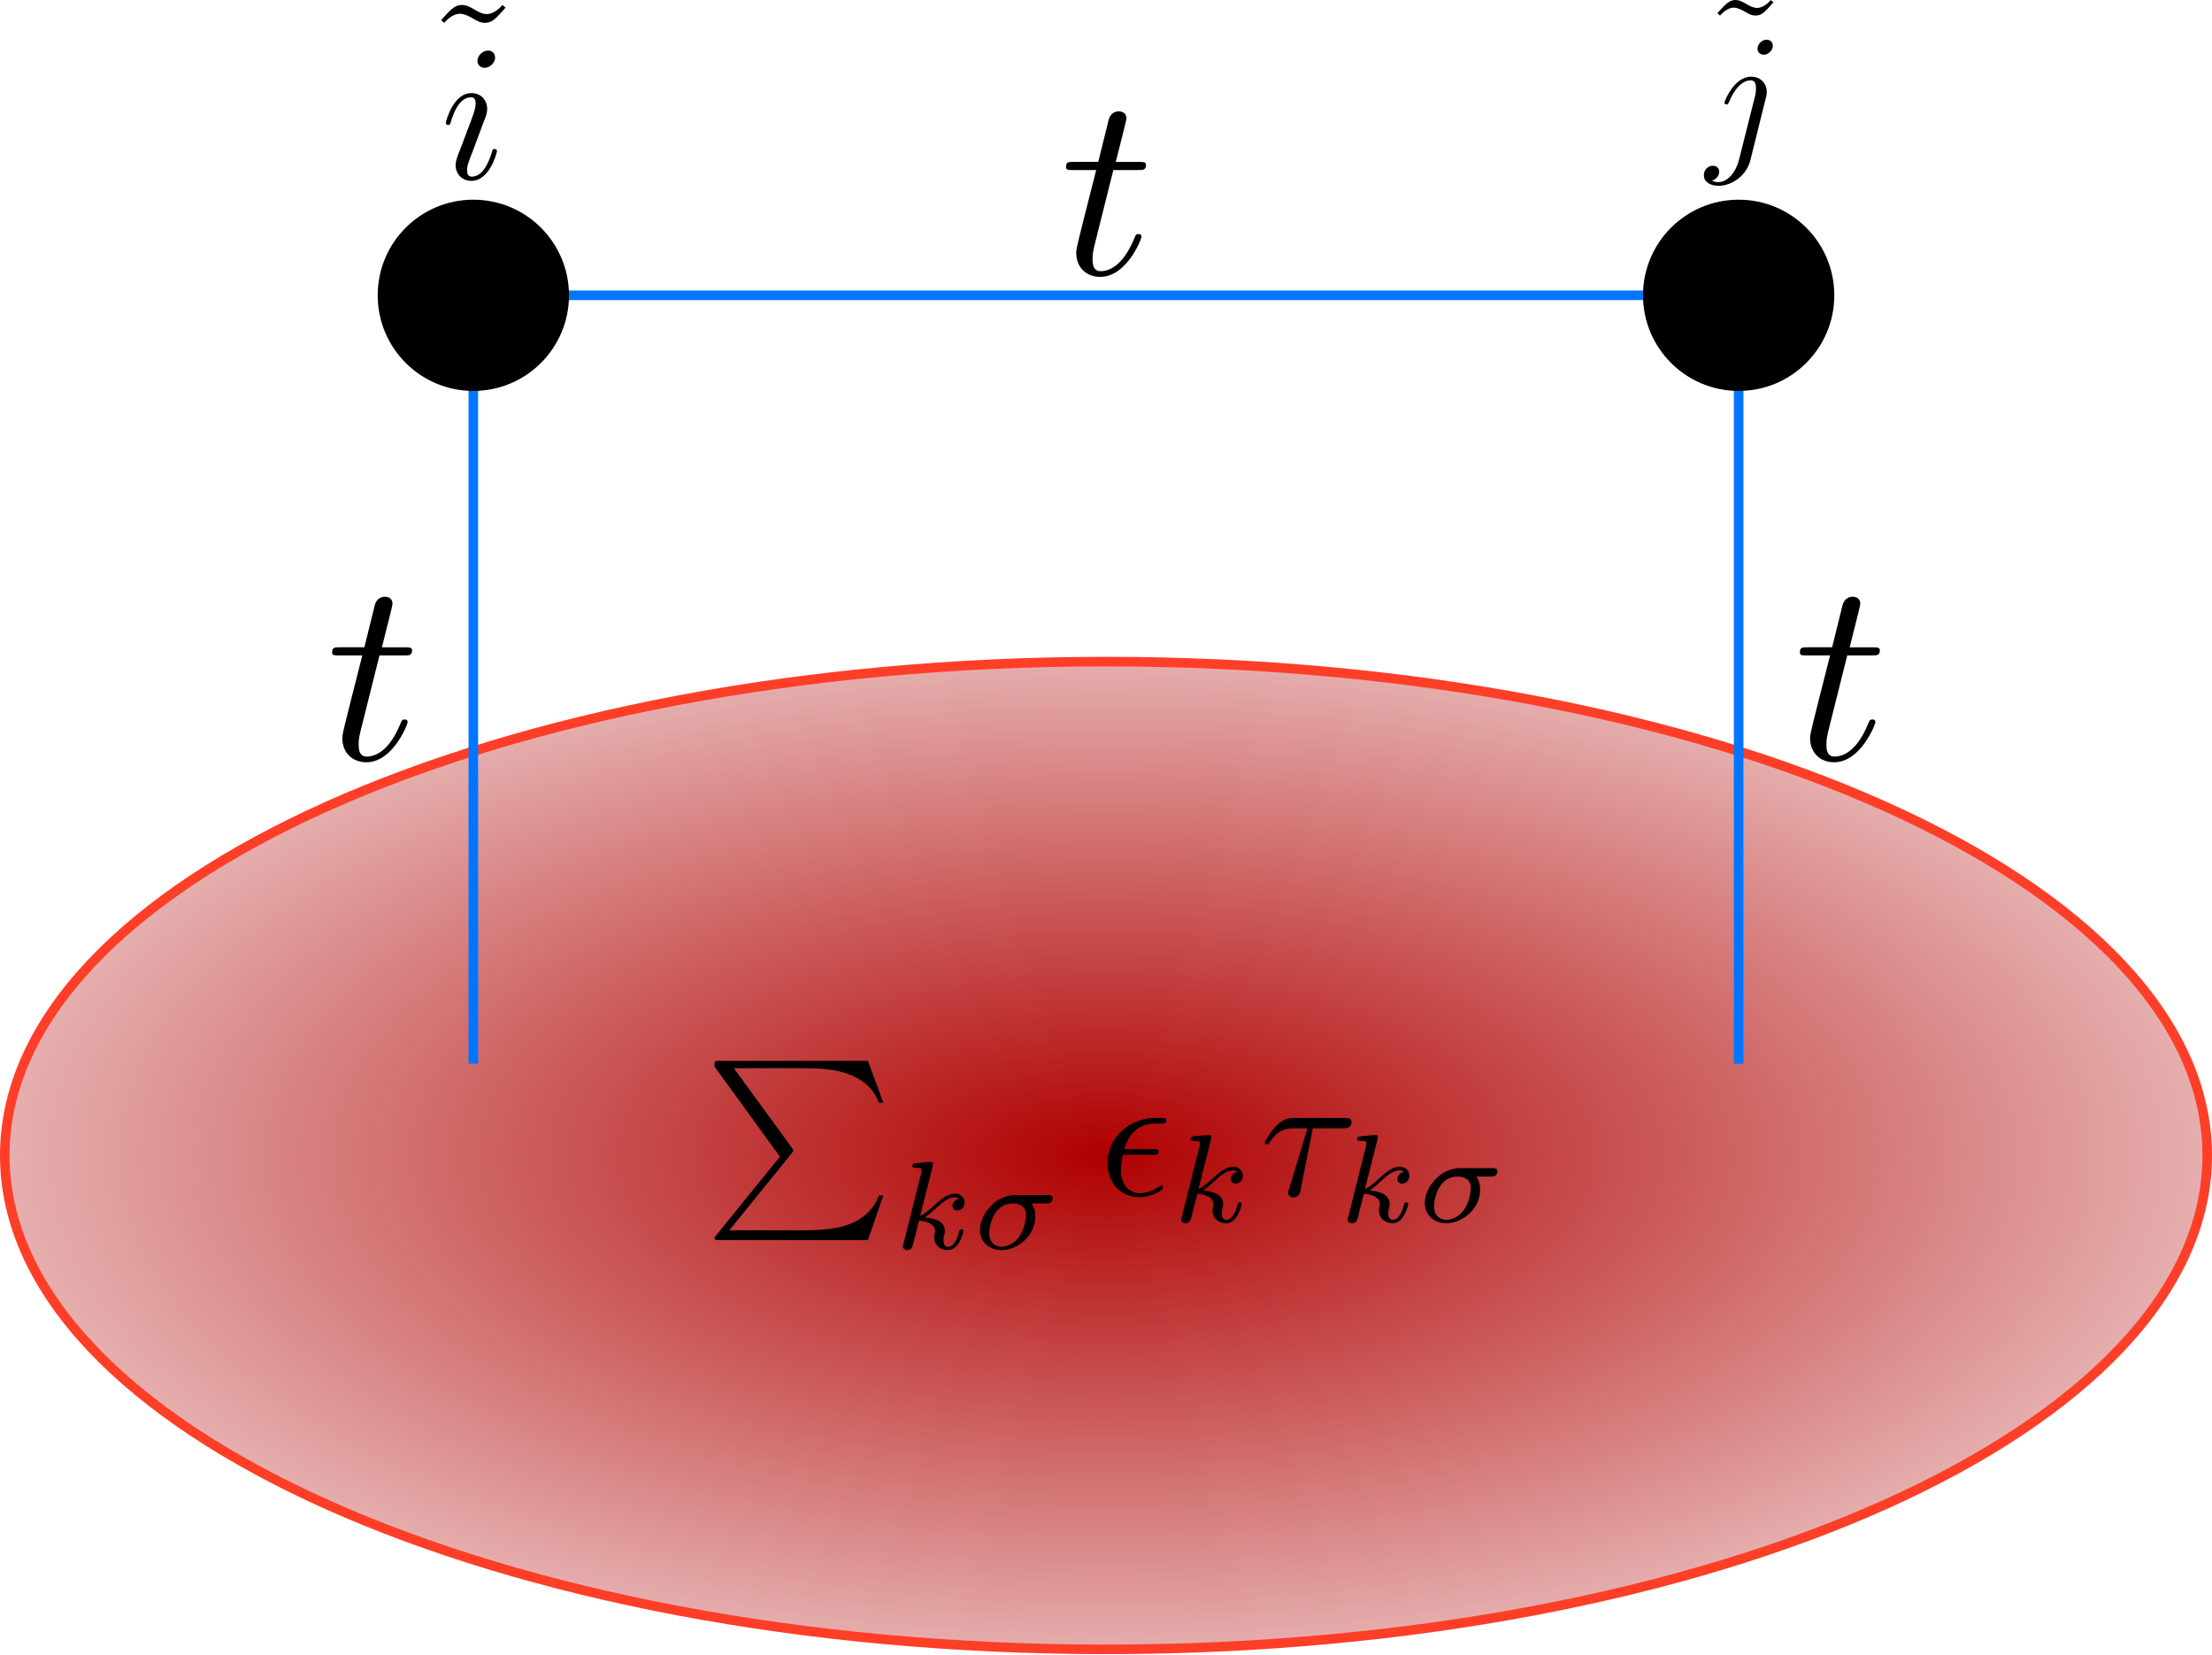
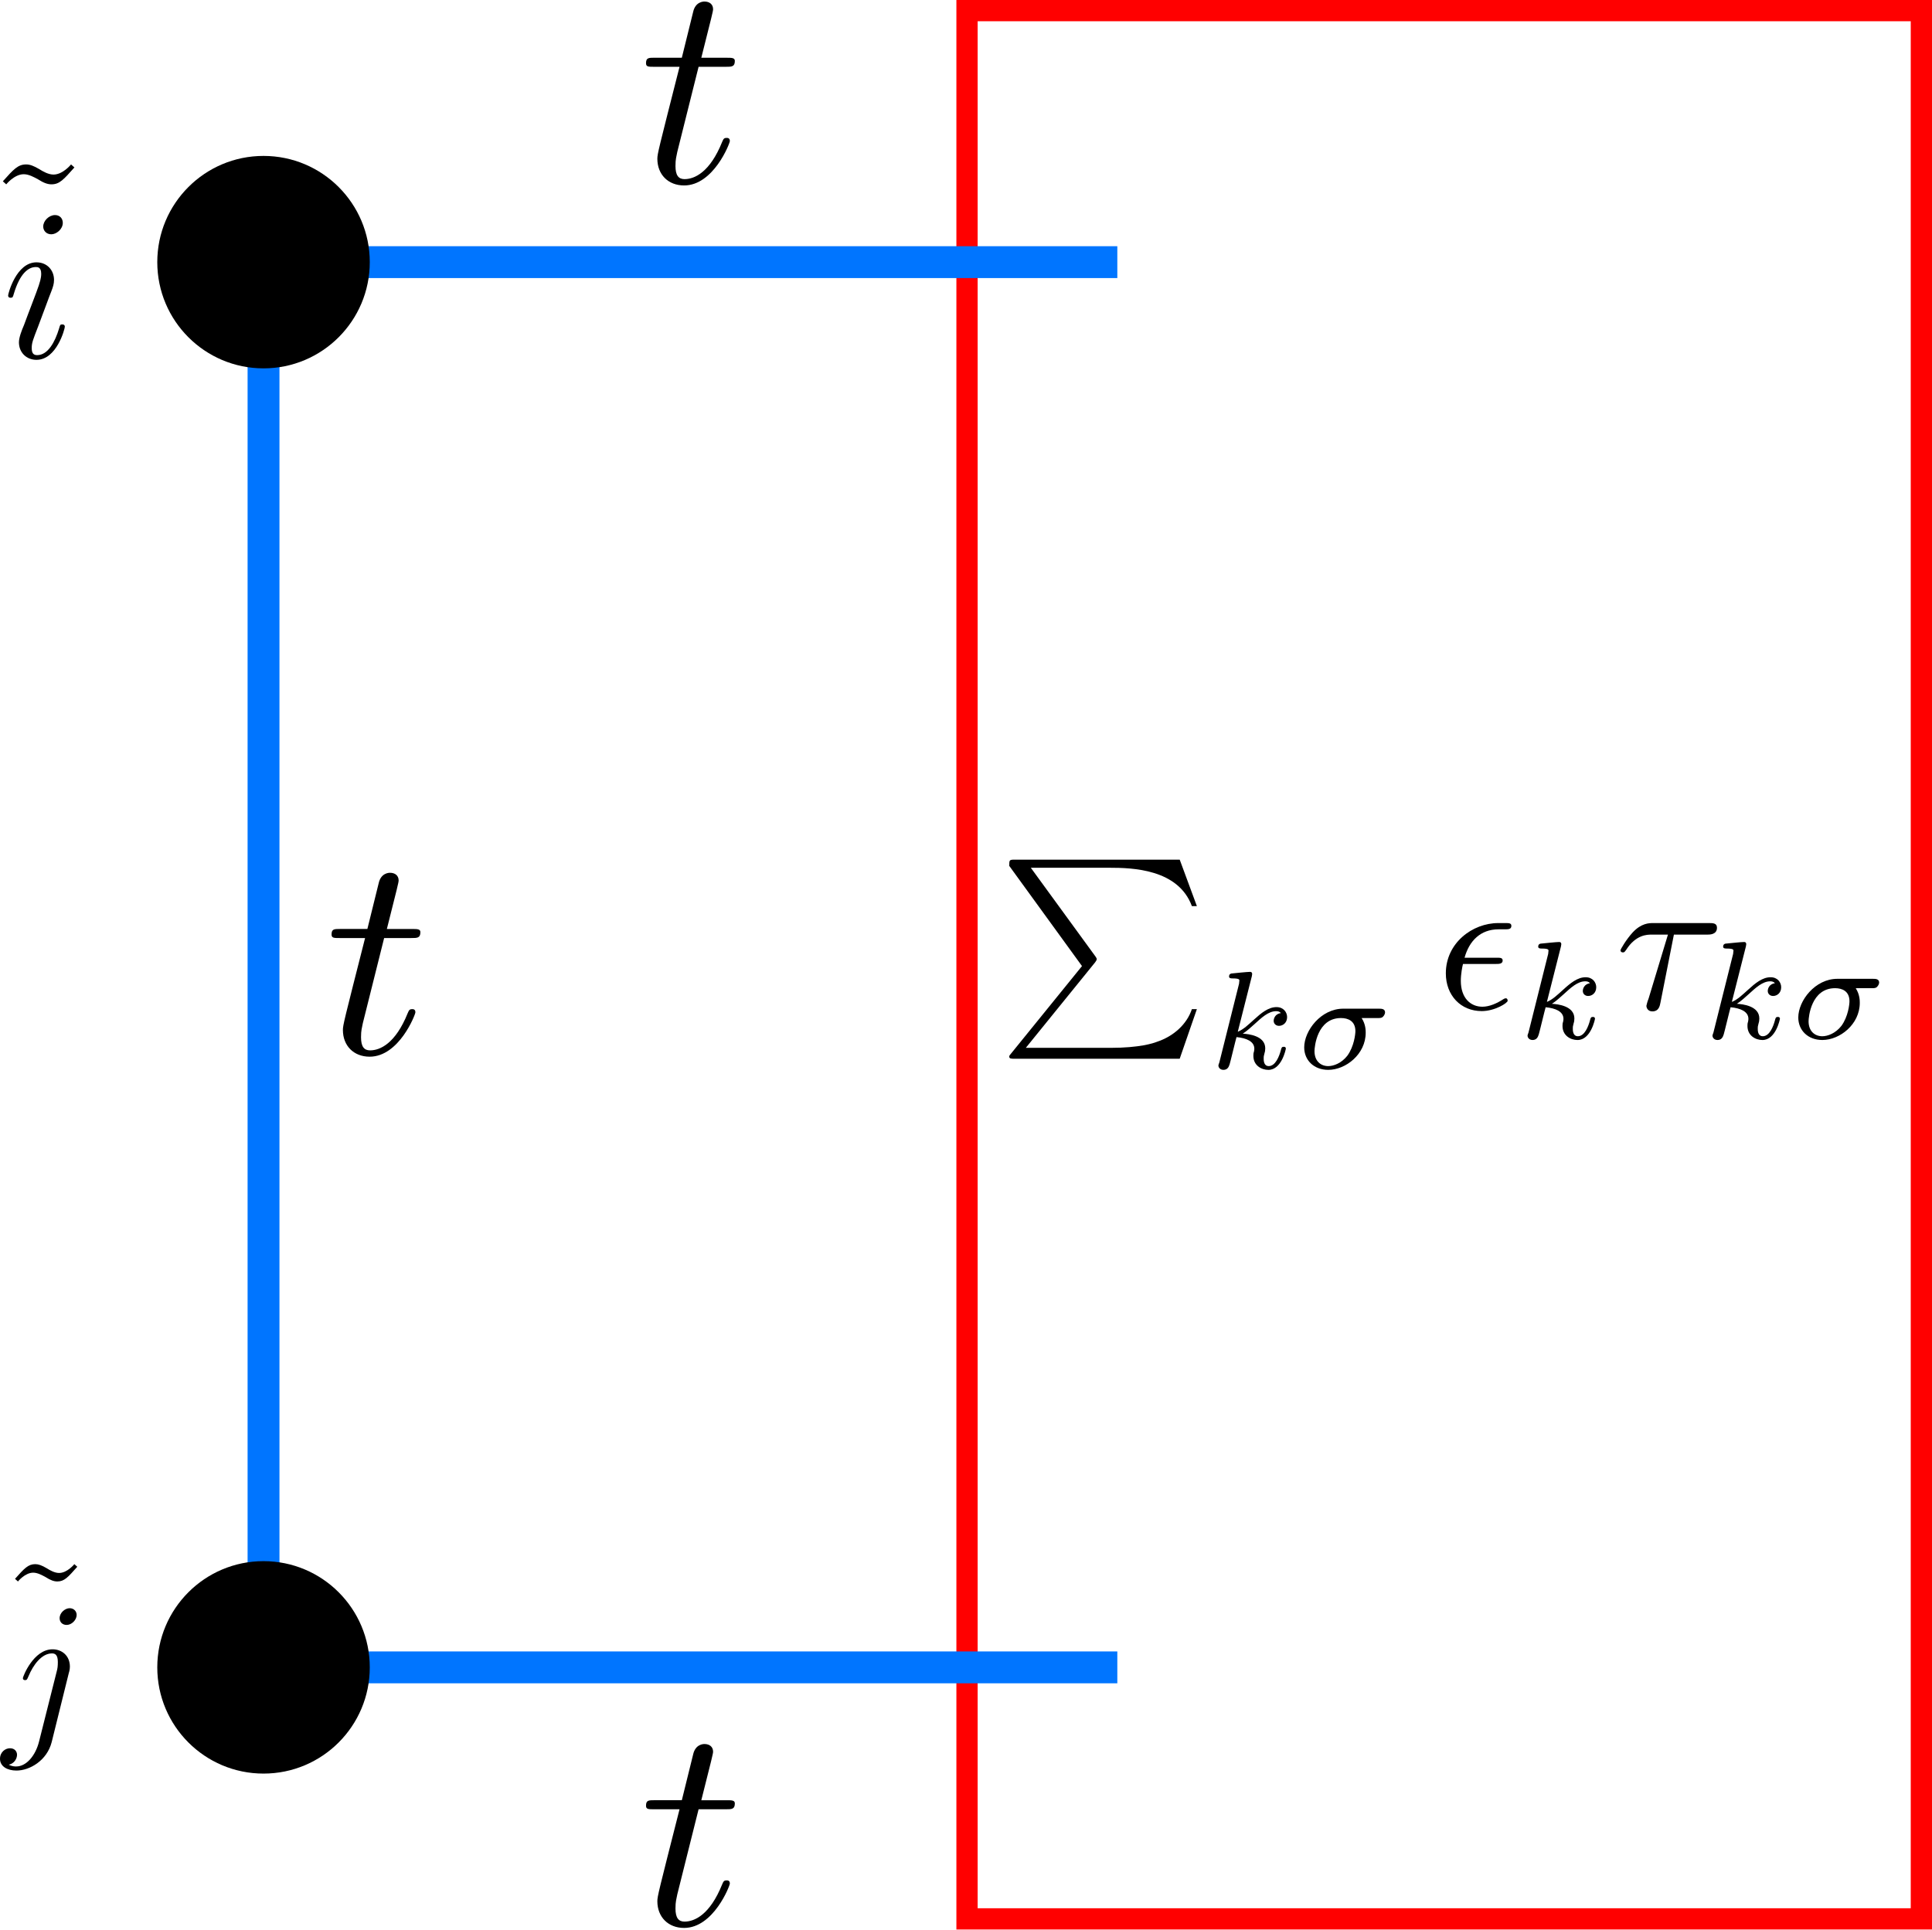
- <svg xmlns="http://www.w3.org/2000/svg" xmlns:xlink="http://www.w3.org/1999/xlink" width="231.27mm" height="172.992mm" viewBox="0 0 231.27 172.992" version="1.1" id="svg5">
+ <svg xmlns="http://www.w3.org/2000/svg" xmlns:xlink="http://www.w3.org/1999/xlink" width="181.841mm" height="181.648mm" viewBox="0 0 181.841 181.648" version="1.1" id="svg5">
  <defs id="defs2">
-     <linearGradient id="linearGradient1732">
-       <stop style="stop-color:#af0000;stop-opacity:1;" offset="0" id="stop1728" />
-       <stop style="stop-color:#af0000;stop-opacity:0;" offset="1" id="stop1730" />
+     <linearGradient id="linearGradient5487">
+       <stop style="stop-color:#af0000;stop-opacity:1;" offset="0" id="stop5485" />
    </linearGradient>
    <linearGradient id="linearGradient1582">
      <stop style="stop-color:#0000ff;stop-opacity:1;" offset="0" id="stop1580" />
    </linearGradient>
    <marker style="overflow:visible" id="TriangleOutL" refX="0" refY="0" orient="auto">
      <path transform="scale(0.8)" style="fill:context-stroke;fill-rule:evenodd;stroke:context-stroke;stroke-width:1pt" d="M 5.77,0 -2.88,5 V -5 Z" id="path3018" />
    </marker>
-     <radialGradient xlink:href="#linearGradient1732" id="radialGradient1736" cx="57.537" cy="177.284" fx="57.537" fy="177.284" r="115.635" gradientTransform="matrix(1.455202,0,0,0.6576953,-26.19119,60.68519)" gradientUnits="userSpaceOnUse" spreadMethod="reflect" />
    <g id="g1225">
      <symbol overflow="visible" id="symbol6466">
        <path style="stroke:none" d="" id="path331" />
      </symbol>
      <symbol overflow="visible" id="symbol1313">
        <path style="stroke:none" d="M 4.141,-6.516 3.984,-6.656 c 0,0 -0.375,0.469 -0.812,0.469 -0.234,0 -0.484,-0.141 -0.656,-0.25 C 2.25,-6.594 2.078,-6.656 1.906,-6.656 c -0.375,0 -0.578,0.219 -1.078,0.781 l 0.156,0.141 c 0,0 0.375,-0.469 0.812,-0.469 0.234,0 0.484,0.141 0.656,0.234 0.266,0.172 0.453,0.234 0.625,0.234 0.375,0 0.562,-0.219 1.062,-0.781 z m 0,0" id="path6345" />
      </symbol>
      <symbol overflow="visible" id="symbol1914">
        <path style="stroke:none" d="" id="path7496" />
      </symbol>
      <symbol overflow="visible" id="symbol5160">
        <path style="stroke:none" d="m 2.828,-6.234 c 0,-0.203 -0.141,-0.359 -0.359,-0.359 -0.281,0 -0.547,0.266 -0.547,0.531 0,0.188 0.141,0.359 0.375,0.359 0.234,0 0.531,-0.234 0.531,-0.531 z m -0.75,3.75 c 0.109,-0.281 0.109,-0.312 0.219,-0.578 0.078,-0.203 0.125,-0.344 0.125,-0.531 0,-0.438 -0.312,-0.812 -0.812,-0.812 -0.938,0 -1.312,1.453 -1.312,1.531 0,0.109 0.094,0.109 0.109,0.109 0.109,0 0.109,-0.031 0.156,-0.188 0.281,-0.938 0.672,-1.234 1.016,-1.234 0.078,0 0.25,0 0.25,0.312 0,0.219 -0.078,0.422 -0.109,0.531 -0.078,0.25 -0.531,1.406 -0.688,1.844 -0.109,0.25 -0.234,0.578 -0.234,0.797 0,0.469 0.344,0.812 0.812,0.812 0.938,0 1.312,-1.438 1.312,-1.531 0,-0.109 -0.094,-0.109 -0.125,-0.109 -0.094,0 -0.094,0.031 -0.141,0.188 -0.188,0.625 -0.516,1.234 -1.016,1.234 -0.172,0 -0.25,-0.094 -0.25,-0.328 0,-0.25 0.062,-0.391 0.297,-1 z m 0,0" id="path720" />
      </symbol>
    </g>
    <g id="g3620">
      <symbol overflow="visible" id="symbol5760">
        <path style="stroke:none" d="" id="path2476" />
      </symbol>
      <symbol overflow="visible" id="symbol1831">
        <path style="stroke:none" d="M 4.141,-6.516 3.984,-6.656 c 0,0 -0.375,0.469 -0.812,0.469 -0.234,0 -0.484,-0.141 -0.656,-0.25 C 2.25,-6.594 2.078,-6.656 1.906,-6.656 c -0.375,0 -0.578,0.219 -1.078,0.781 l 0.156,0.141 c 0,0 0.375,-0.469 0.812,-0.469 0.234,0 0.484,0.141 0.656,0.234 0.266,0.172 0.453,0.234 0.625,0.234 0.375,0 0.562,-0.219 1.062,-0.781 z m 0,0" id="path542" />
      </symbol>
      <symbol overflow="visible" id="symbol7568">
        <path style="stroke:none" d="" id="path4172" />
      </symbol>
      <symbol overflow="visible" id="symbol4503">
        <path style="stroke:none" d="m 3.953,-6.234 c 0,-0.188 -0.141,-0.359 -0.375,-0.359 -0.234,0 -0.531,0.234 -0.531,0.531 0,0.203 0.141,0.359 0.375,0.359 0.266,0 0.531,-0.266 0.531,-0.531 z m -2,6.734 c -0.188,0.75 -0.672,1.328 -1.219,1.328 -0.062,0 -0.219,0 -0.391,-0.094 0.297,-0.062 0.438,-0.328 0.438,-0.531 0,-0.156 -0.109,-0.344 -0.375,-0.344 -0.25,0 -0.531,0.203 -0.531,0.562 0,0.406 0.391,0.625 0.875,0.625 0.703,0 1.625,-0.531 1.875,-1.516 L 3.531,-3.125 c 0.062,-0.188 0.062,-0.328 0.062,-0.359 0,-0.578 -0.422,-0.922 -0.922,-0.922 -1.016,0 -1.578,1.453 -1.578,1.531 0,0.109 0.094,0.109 0.109,0.109 0.094,0 0.109,-0.016 0.188,-0.203 0.25,-0.609 0.703,-1.219 1.25,-1.219 0.141,0 0.312,0.047 0.312,0.453 0,0.234 -0.016,0.344 -0.062,0.516 z m 0,0" id="path6150" />
      </symbol>
    </g>
    <g id="g6988">
      <symbol overflow="visible" id="symbol4768">
        <path style="stroke:none" d="" id="path7971" />
      </symbol>
      <symbol overflow="visible" id="symbol4867">
        <path style="stroke:none" d="m 4.203,5.328 -3.547,4.375 C 0.578,9.797 0.562,9.812 0.562,9.859 c 0,0.109 0.094,0.109 0.281,0.109 h 8.25 L 9.953,7.484 h -0.25 C 9.453,8.234 8.797,8.844 7.938,9.125 7.781,9.188 7.094,9.422 5.625,9.422 H 1.391 l 3.469,-4.281 C 4.922,5.047 4.938,5.031 4.938,4.984 4.938,4.938 4.938,4.938 4.875,4.844 L 1.641,0.406 h 3.938 c 1.141,0 3.438,0.062 4.125,1.922 h 0.25 L 9.094,0 h -8.25 C 0.562,0 0.562,0.016 0.562,0.312 Z m 0,0" id="path190" />
      </symbol>
      <symbol overflow="visible" id="symbol15">
        <path style="stroke:none" d="" id="path8429" />
      </symbol>
      <symbol overflow="visible" id="symbol7564">
        <path style="stroke:none" d="m 2.188,-4.625 c 0,-0.016 0.016,-0.109 0.016,-0.109 0,-0.047 -0.016,-0.109 -0.109,-0.109 -0.141,0 -0.719,0.062 -0.891,0.078 -0.047,0 -0.156,0.016 -0.156,0.156 0,0.094 0.109,0.094 0.188,0.094 0.328,0 0.328,0.062 0.328,0.109 0,0.047 -0.016,0.094 -0.016,0.156 L 0.562,-0.312 c -0.047,0.125 -0.047,0.141 -0.047,0.156 0,0.109 0.094,0.219 0.25,0.219 0.188,0 0.266,-0.125 0.312,-0.281 0.016,-0.031 0.312,-1.266 0.344,-1.359 0.5,0.047 0.891,0.219 0.891,0.578 0,0.031 0,0.062 -0.016,0.141 -0.031,0.094 -0.031,0.141 -0.031,0.219 0,0.484 0.406,0.703 0.75,0.703 0.672,0 0.875,-1.047 0.875,-1.062 0,-0.094 -0.078,-0.094 -0.109,-0.094 -0.094,0 -0.109,0.047 -0.141,0.172 C 3.562,-0.625 3.375,-0.125 3.031,-0.125 c -0.188,0 -0.25,-0.172 -0.25,-0.359 0,-0.125 0,-0.141 0.047,-0.312 0.016,-0.031 0.031,-0.141 0.031,-0.219 0,-0.625 -0.828,-0.719 -1.125,-0.734 C 1.938,-1.875 2.188,-2.109 2.312,-2.219 2.672,-2.547 3.016,-2.875 3.406,-2.875 c 0.078,0 0.172,0.016 0.234,0.094 C 3.344,-2.734 3.281,-2.5 3.281,-2.391 c 0,0.141 0.109,0.25 0.266,0.25 0.203,0 0.406,-0.156 0.406,-0.438 0,-0.234 -0.172,-0.5 -0.531,-0.5 -0.406,0 -0.766,0.297 -1.125,0.625 C 2,-2.188 1.781,-1.969 1.484,-1.844 Z m 0,0" id="path3652" />
      </symbol>
      <symbol overflow="visible" id="symbol5542">
        <path style="stroke:none" d="m 4.078,-2.531 c 0.109,0 0.188,0 0.25,-0.047 0.094,-0.078 0.125,-0.188 0.125,-0.234 C 4.453,-3 4.266,-3 4.141,-3 H 2.359 C 1.25,-3 0.406,-1.906 0.406,-1.062 c 0,0.641 0.484,1.125 1.203,1.125 0.875,0 1.875,-0.781 1.875,-1.859 0,-0.109 0,-0.422 -0.203,-0.734 z M 1.609,-0.125 c -0.375,0 -0.688,-0.25 -0.688,-0.75 0,-0.203 0.125,-1.656 1.328,-1.656 0.344,0 0.719,0.141 0.719,0.656 0,0.141 -0.062,0.766 -0.406,1.234 C 2.266,-0.266 1.875,-0.125 1.609,-0.125 Z m 0,0" id="path1894" />
      </symbol>
      <symbol overflow="visible" id="symbol8248">
        <path style="stroke:none" d="" id="path6389" />
      </symbol>
      <symbol overflow="visible" id="symbol6478">
        <path style="stroke:none" d="m 2.969,-2.25 c 0.156,0 0.344,0 0.344,-0.172 C 3.312,-2.562 3.188,-2.562 3.016,-2.562 H 1.406 c 0.234,-0.844 0.797,-1.422 1.703,-1.422 h 0.312 c 0.172,0 0.328,0 0.328,-0.172 0,-0.141 -0.125,-0.141 -0.297,-0.141 H 3.094 c -1.297,0 -2.625,1 -2.625,2.516 0,1.109 0.75,1.891 1.797,1.891 0.656,0 1.297,-0.406 1.297,-0.516 0,-0.016 0,-0.125 -0.094,-0.125 -0.016,0 -0.047,0 -0.125,0.047 -0.312,0.203 -0.688,0.375 -1.047,0.375 -0.578,0 -1.078,-0.422 -1.078,-1.297 0,-0.344 0.078,-0.734 0.109,-0.844 z m 0,0" id="path7968" />
      </symbol>
      <symbol overflow="visible" id="symbol925">
        <path style="stroke:none" d="m 2.938,-3.719 h 1.672 c 0.125,0 0.484,0 0.484,-0.344 0,-0.234 -0.203,-0.234 -0.406,-0.234 H 1.906 c -0.203,0 -0.594,0 -1.031,0.469 -0.328,0.359 -0.609,0.844 -0.609,0.891 0,0.016 0,0.109 0.125,0.109 0.078,0 0.094,-0.047 0.156,-0.125 C 1.031,-3.719 1.609,-3.719 1.812,-3.719 h 0.828 l -0.969,3.203 C 1.625,-0.406 1.562,-0.188 1.562,-0.156 c 0,0.109 0.078,0.281 0.297,0.281 0.328,0 0.375,-0.281 0.406,-0.438 z m 0,0" id="path715" />
      </symbol>
    </g>
    <g id="g3287">
      <symbol overflow="visible" id="symbol5694">
        <path style="stroke:none" d="" id="path37" />
      </symbol>
      <symbol overflow="visible" id="symbol8877">
        <path style="stroke:none" d="m 2.047,-3.984 h 0.938 c 0.203,0 0.312,0 0.312,-0.203 0,-0.109 -0.109,-0.109 -0.281,-0.109 h -0.875 C 2.5,-5.719 2.547,-5.906 2.547,-5.969 c 0,-0.172 -0.125,-0.266 -0.297,-0.266 -0.031,0 -0.312,0 -0.391,0.359 L 1.469,-4.297 h -0.938 c -0.203,0 -0.297,0 -0.297,0.188 0,0.125 0.078,0.125 0.281,0.125 h 0.875 C 0.672,-1.156 0.625,-0.984 0.625,-0.812 0.625,-0.266 1,0.109 1.547,0.109 2.562,0.109 3.125,-1.344 3.125,-1.422 3.125,-1.531 3.047,-1.531 3.016,-1.531 2.922,-1.531 2.906,-1.5 2.859,-1.391 2.438,-0.344 1.906,-0.109 1.562,-0.109 c -0.203,0 -0.312,-0.125 -0.312,-0.453 0,-0.25 0.031,-0.312 0.062,-0.484 z m 0,0" id="path2664" />
      </symbol>
    </g>
+     <meshgradient id="meshgradient10037" gradientUnits="userSpaceOnUse" x="104.332" y="16.92">
+       <meshrow id="meshrow10039">
+         <meshpatch id="meshpatch10041">
+           <stop path="c 29.941,0  59.883,0  89.824,0" style="stop-color:#ffffff;stop-opacity:1" id="stop10043" />
+           <stop path="c 0,59.883  0,119.766  0,179.648" style="stop-color:#ffff5e;stop-opacity:1" id="stop10045" />
+           <stop path="c -29.941,0  -59.883,0  -89.824,0" style="stop-color:#ffffff;stop-opacity:1" id="stop10047" />
+           <stop path="c 0,-59.883  0,-119.766  0,-179.648" style="stop-color:#ffff5e;stop-opacity:1" id="stop10049" />
+         </meshpatch>
+       </meshrow>
+     </meshgradient>
  </defs>
-   <g id="layer1" transform="translate(58.09732,-56.44208)">
-     <path style="fill:none;stroke:#0075ff;stroke-width:1;stroke-linecap:butt;stroke-linejoin:miter;stroke-miterlimit:4;stroke-dasharray:none;stroke-opacity:1" d="M -8.608,87.326 H 123.683" id="path1666" />
-     <ellipse style="fill:url(#radialGradient1736);fill-opacity:1;stroke:#ff3e28;stroke-width:1;stroke-miterlimit:4;stroke-dasharray:none;stroke-opacity:1" id="path2189" cx="57.537" cy="177.284" rx="115.135" ry="51.65" />
-     <path style="fill:none;stroke:#0075ff;stroke-width:1;stroke-linecap:butt;stroke-linejoin:miter;stroke-miterlimit:4;stroke-dasharray:none;stroke-opacity:1" d="M -8.608,87.326 V 167.685" id="path1666-3" />
-     <circle style="fill:#000000;fill-opacity:1;stroke:none;stroke-width:1" id="path304" cx="-8.608" cy="87.326" r="10" />
-     <path style="fill:none;stroke:#0075ff;stroke-width:1;stroke-linecap:butt;stroke-linejoin:miter;stroke-miterlimit:4;stroke-dasharray:none;stroke-opacity:1" d="M 123.683,87.326 V 167.685" id="path1666-3-6" />
-     <circle style="fill:#000000;fill-opacity:1;stroke:none;stroke-width:1" id="path304-3" cx="123.683" cy="87.326" r="10" />
-     <g transform="matrix(2.033631,0,0,2.033631,-199.0281,-91.54707)" id="g2354">
-       <g id="g6593">
-         <g style="fill:#000000;fill-opacity:1" id="g5958">
-           <use xlink:href="#symbol1313" x="91.151" y="79.682" id="use2950" width="100%" height="100%" />
-         </g>
-         <g style="fill:#000000;fill-opacity:1" id="g1616">
-           <use xlink:href="#symbol5160" x="91.925" y="81.963" id="use8313" width="100%" height="100%" />
-         </g>
-       </g>
-     </g>
-     <g transform="matrix(1.76928,0,0,1.76928,-42.37394,-72.76094)" id="g2486">
-       <g id="g19">
-         <g style="fill:#000000;fill-opacity:1" id="g3607">
-           <use xlink:href="#symbol1831" x="91.771" y="79.682" id="use1693" width="100%" height="100%" />
-         </g>
-         <g style="fill:#000000;fill-opacity:1" id="g7023">
-           <use xlink:href="#symbol4503" x="91.925" y="81.963" id="use8032" width="100%" height="100%" />
-         </g>
-       </g>
-     </g>
-     <g transform="matrix(1.880435,0,0,1.880435,-157.3156,27.31424)" id="g2661">
+   <g id="layer1" transform="translate(-13.31547,-15.91957)">
+     <path style="fill:none;fill-opacity:1;stroke:#0075ff;stroke-width:3;stroke-linecap:butt;stroke-linejoin:miter;stroke-miterlimit:4;stroke-dasharray:none;stroke-opacity:1" d="M 38.119,172.89 V 40.598" id="path1666" />
+     <rect style="fill:url(#meshgradient10037);fill-opacity:1;stroke:#ff0000;stroke-width:2;stroke-miterlimit:4;stroke-dasharray:none;stroke-opacity:1" id="rect9286" width="89.824" height="179.648" x="104.332" y="16.92" />
+     <g transform="matrix(1.880435,0,0,1.880435,-65.60864,-43.22609)" id="g2661">
      <g id="g866">
        <g style="fill:#000000;fill-opacity:1" id="g1122">
          <use xlink:href="#symbol4867" x="91.925" y="74.491" id="use2041" width="100%" height="100%" />
        </g>
        <g style="fill:#000000;fill-opacity:1" id="g322">
          <use xlink:href="#symbol7564" x="102.441" y="84.952" id="use9926" width="100%" height="100%" />
        </g>
        <g style="fill:#000000;fill-opacity:1" id="g8415">
          <use xlink:href="#symbol5542" x="106.844" y="84.952" id="use7787" width="100%" height="100%" />
        </g>
        <g style="fill:#000000;fill-opacity:1" id="g2388">
          <use xlink:href="#symbol6478" x="113.87" y="81.963" id="use8143" width="100%" height="100%" />
        </g>
        <g style="fill:#000000;fill-opacity:1" id="g2473">
          <use xlink:href="#symbol7564" x="117.914" y="83.457" id="use9813" width="100%" height="100%" />
        </g>
        <g style="fill:#000000;fill-opacity:1" id="g6452">
          <use xlink:href="#symbol925" x="122.816" y="81.963" id="use2703" width="100%" height="100%" />
        </g>
        <g style="fill:#000000;fill-opacity:1" id="g1894">
          <use xlink:href="#symbol7564" x="127.171" y="83.457" id="use3874" width="100%" height="100%" />
        </g>
        <g style="fill:#000000;fill-opacity:1" id="g7499">
          <use xlink:href="#symbol5542" x="131.574" y="83.457" id="use8792" width="100%" height="100%" />
        </g>
      </g>
    </g>
-     <g transform="matrix(2.729108,0,0,2.729108,-198.1543,-138.5856)" id="g2900">
+     <path style="fill:none;stroke:#0075ff;stroke-width:3;stroke-linecap:butt;stroke-linejoin:miter;stroke-miterlimit:4;stroke-dasharray:none;stroke-opacity:1" d="M 118.479,172.89 H 38.119" id="path1666-3" />
+     <circle style="fill:#000000;fill-opacity:1;stroke:none;stroke-width:1" id="path304" cx="-172.89" cy="38.119" r="10" transform="rotate(-90)" />
+     <path style="fill:none;stroke:#0075ff;stroke-width:3;stroke-linecap:butt;stroke-linejoin:miter;stroke-miterlimit:4;stroke-dasharray:none;stroke-opacity:1" d="M 118.479,40.598 H 38.119" id="path1666-3-6" />
+     <circle style="fill:#000000;fill-opacity:1;stroke:none;stroke-width:1" id="path304-3" cx="-40.598" cy="38.119" r="10" transform="rotate(-90)" />
+     <g transform="matrix(2.033631,0,0,2.033631,-173.467,-117.1082)" id="g2354">
+       <g id="g6593">
+         <g style="fill:#000000;fill-opacity:1" id="g5958">
+           <use xlink:href="#symbol1313" x="91.151" y="79.682" id="use2950" width="100%" height="100%" />
+         </g>
+         <g style="fill:#000000;fill-opacity:1" id="g1616">
+           <use xlink:href="#symbol5160" x="91.925" y="81.963" id="use8313" width="100%" height="100%" />
+         </g>
+       </g>
+     </g>
+     <g transform="matrix(1.76928,0,0,1.76928,-149.1045,33.96959)" id="g2486">
+       <g id="g19">
+         <g style="fill:#000000;fill-opacity:1" id="g3607">
+           <use xlink:href="#symbol1831" x="91.771" y="79.682" id="use1693" width="100%" height="100%" />
+         </g>
+         <g style="fill:#000000;fill-opacity:1" id="g7023">
+           <use xlink:href="#symbol4503" x="91.925" y="81.963" id="use8032" width="100%" height="100%" />
+         </g>
+       </g>
+     </g>
+     <g transform="matrix(2.729108,0,0,2.729108,-206.989,-108.5842)" id="g2900">
      <g id="g8199">
        <g style="fill:#000000;fill-opacity:1" id="g8414">
          <use xlink:href="#symbol8877" x="91.925" y="81.963" id="use3242" width="100%" height="100%" />
        </g>
      </g>
    </g>
-     <g transform="matrix(2.729108,0,0,2.729108,-121.4252,-87.82252)" id="g2900-7">
-       <g id="g8199-5">
-         <g style="fill:#000000;fill-opacity:1" id="g8414-3">
-           <use xlink:href="#symbol8877" x="91.925" y="81.963" id="use3242-5" width="100%" height="100%" />
+     <g transform="matrix(2.729108,0,0,2.729108,-177.3927,-26.56335)" id="g2900-2">
+       <g id="g8199-7">
+         <g style="fill:#000000;fill-opacity:1" id="g8414-0">
+           <use xlink:href="#symbol8877" x="91.925" y="81.963" id="use3242-9" width="100%" height="100%" />
        </g>
      </g>
    </g>
-     <g transform="matrix(2.729108,0,0,2.729108,-274.8835,-87.82252)" id="g2900-6">
-       <g id="g8199-2">
-         <g style="fill:#000000;fill-opacity:1" id="g8414-9">
-           <use xlink:href="#symbol8877" x="91.925" y="81.963" id="use3242-1" width="100%" height="100%" />
+     <g transform="matrix(2.729108,0,0,2.729108,-177.3927,-190.605)" id="g2900-3">
+       <g id="g8199-6">
+         <g style="fill:#000000;fill-opacity:1" id="g8414-06">
+           <use xlink:href="#symbol8877" x="91.925" y="81.963" id="use3242-2" width="100%" height="100%" />
        </g>
+       </g>
+     </g>
+     <g transform="matrix(2.729108,0,0,2.729108,-121.4252,-87.82252)" id="g2900-7">
+       <g id="g8199-5">
+         <g style="fill:#000000;fill-opacity:1" id="g8414-3" />
      </g>
    </g>
  </g>
</svg>
